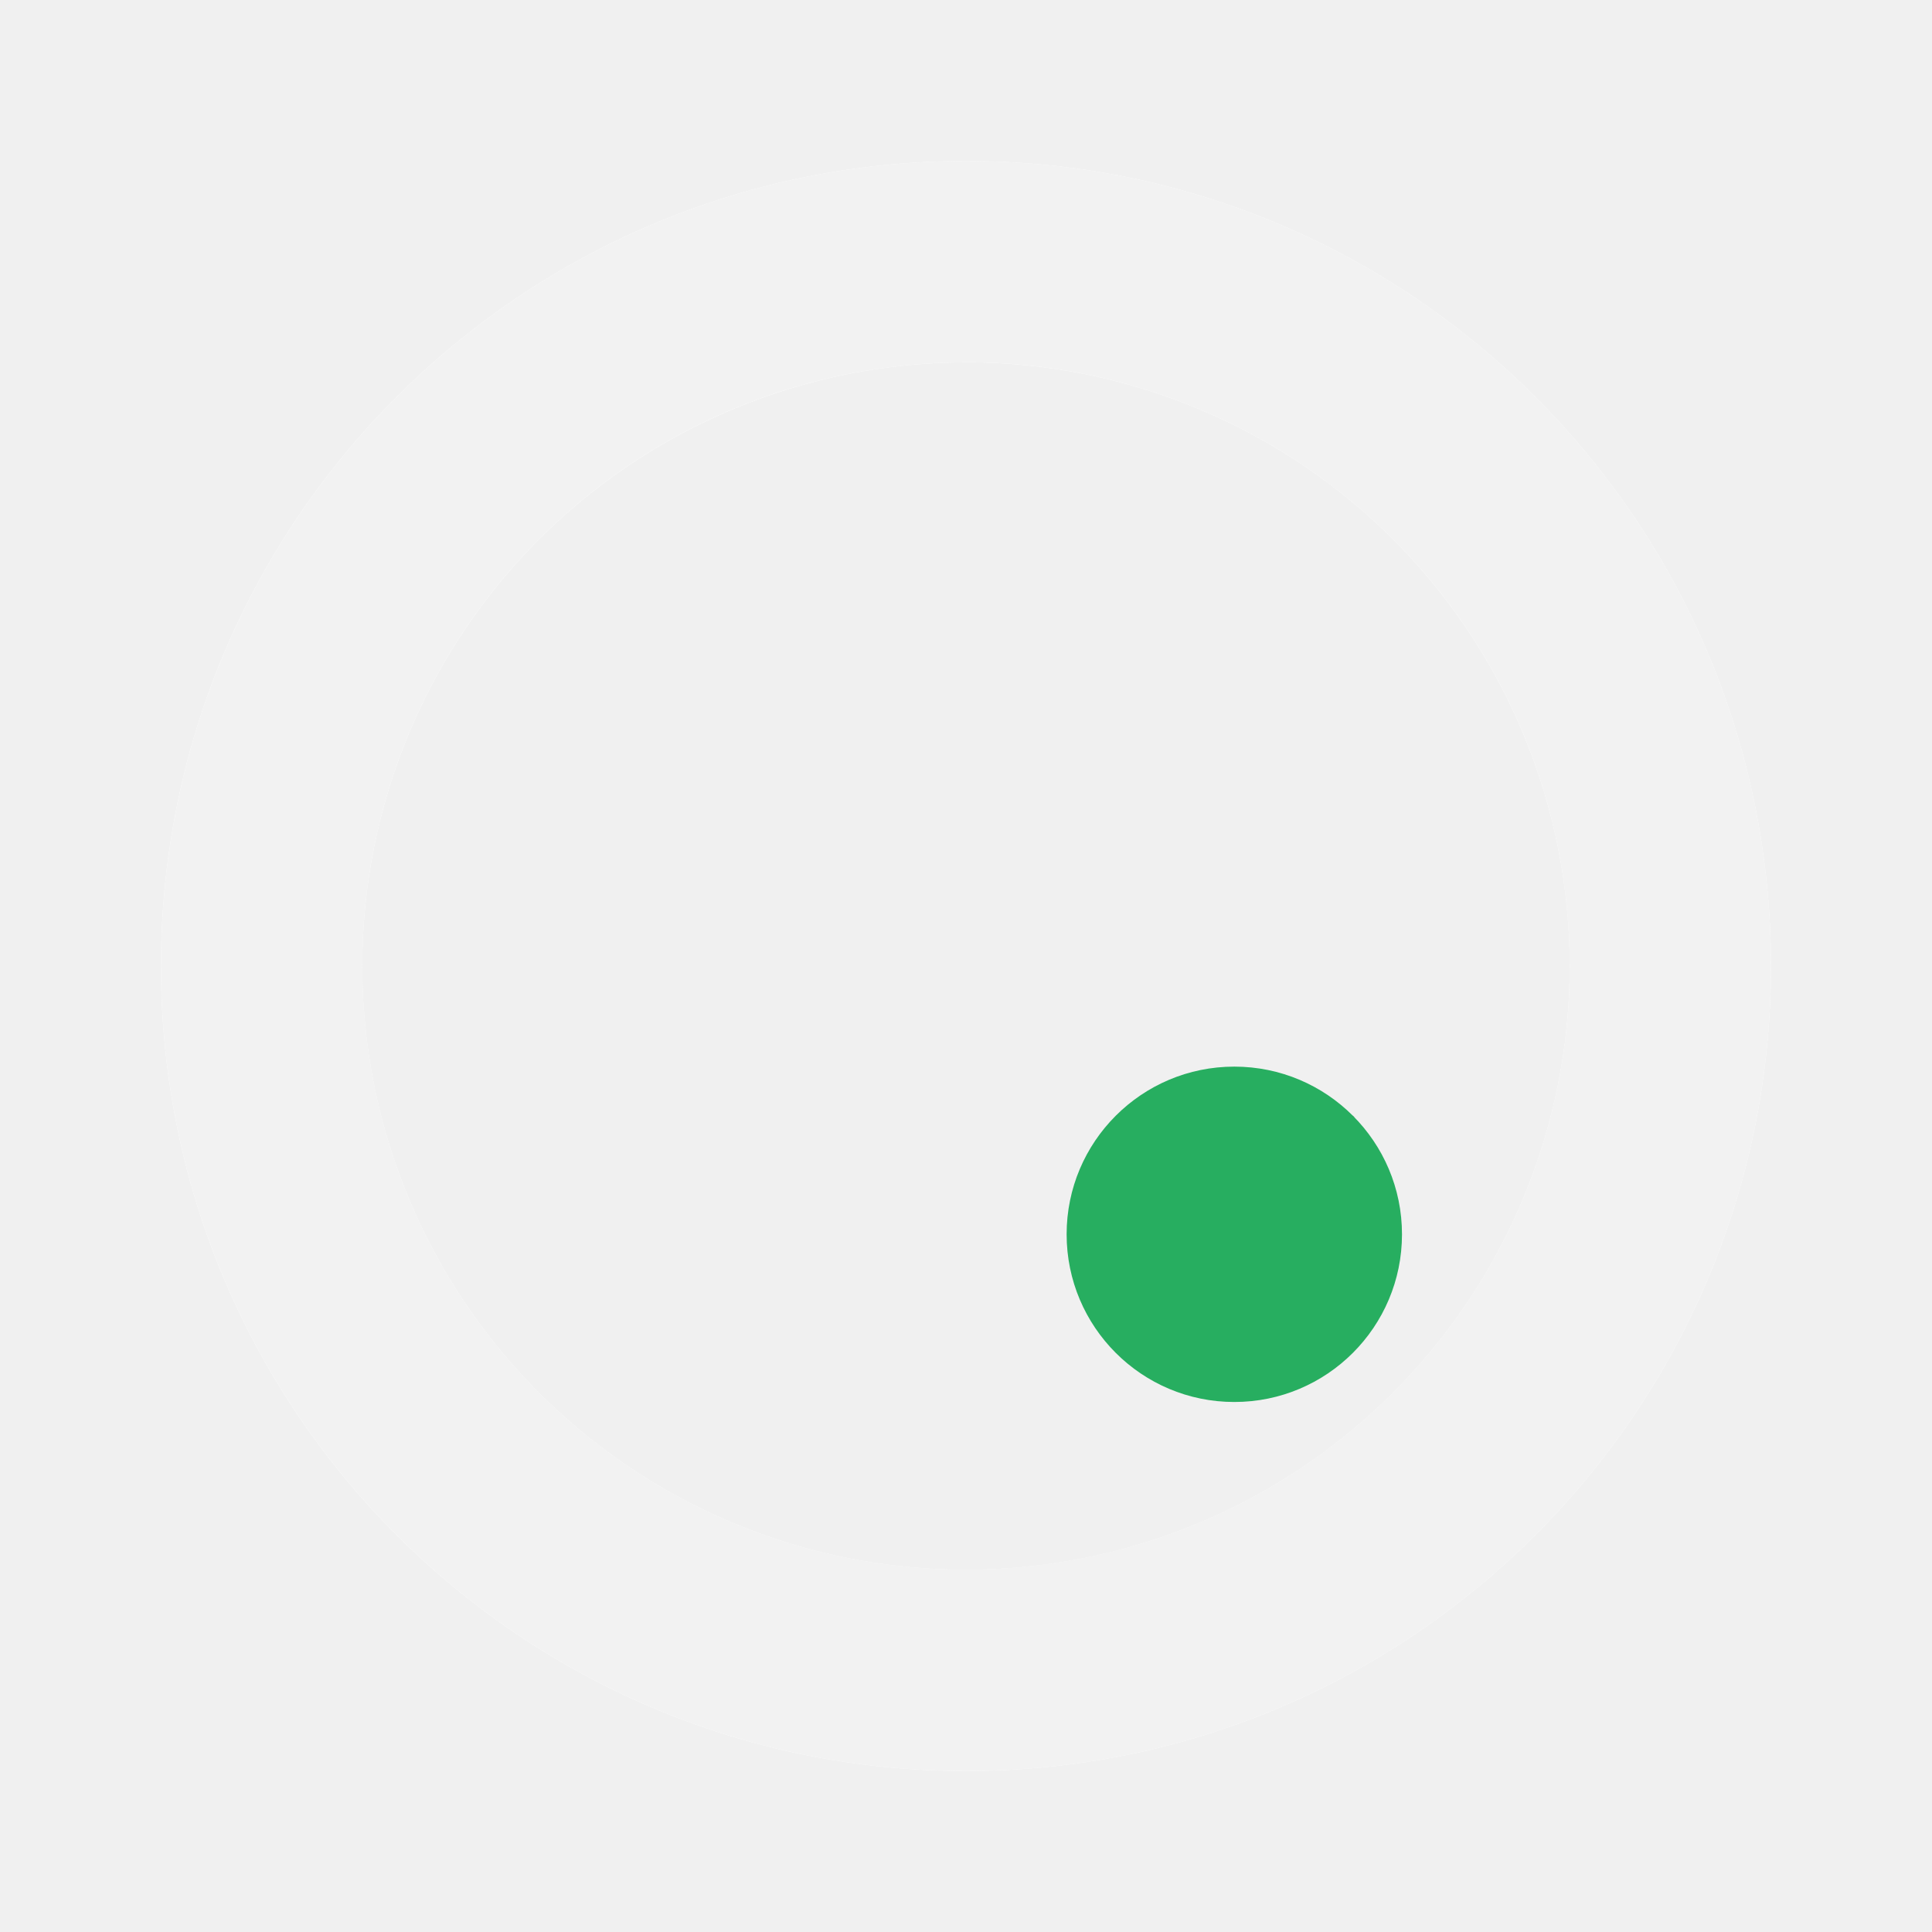
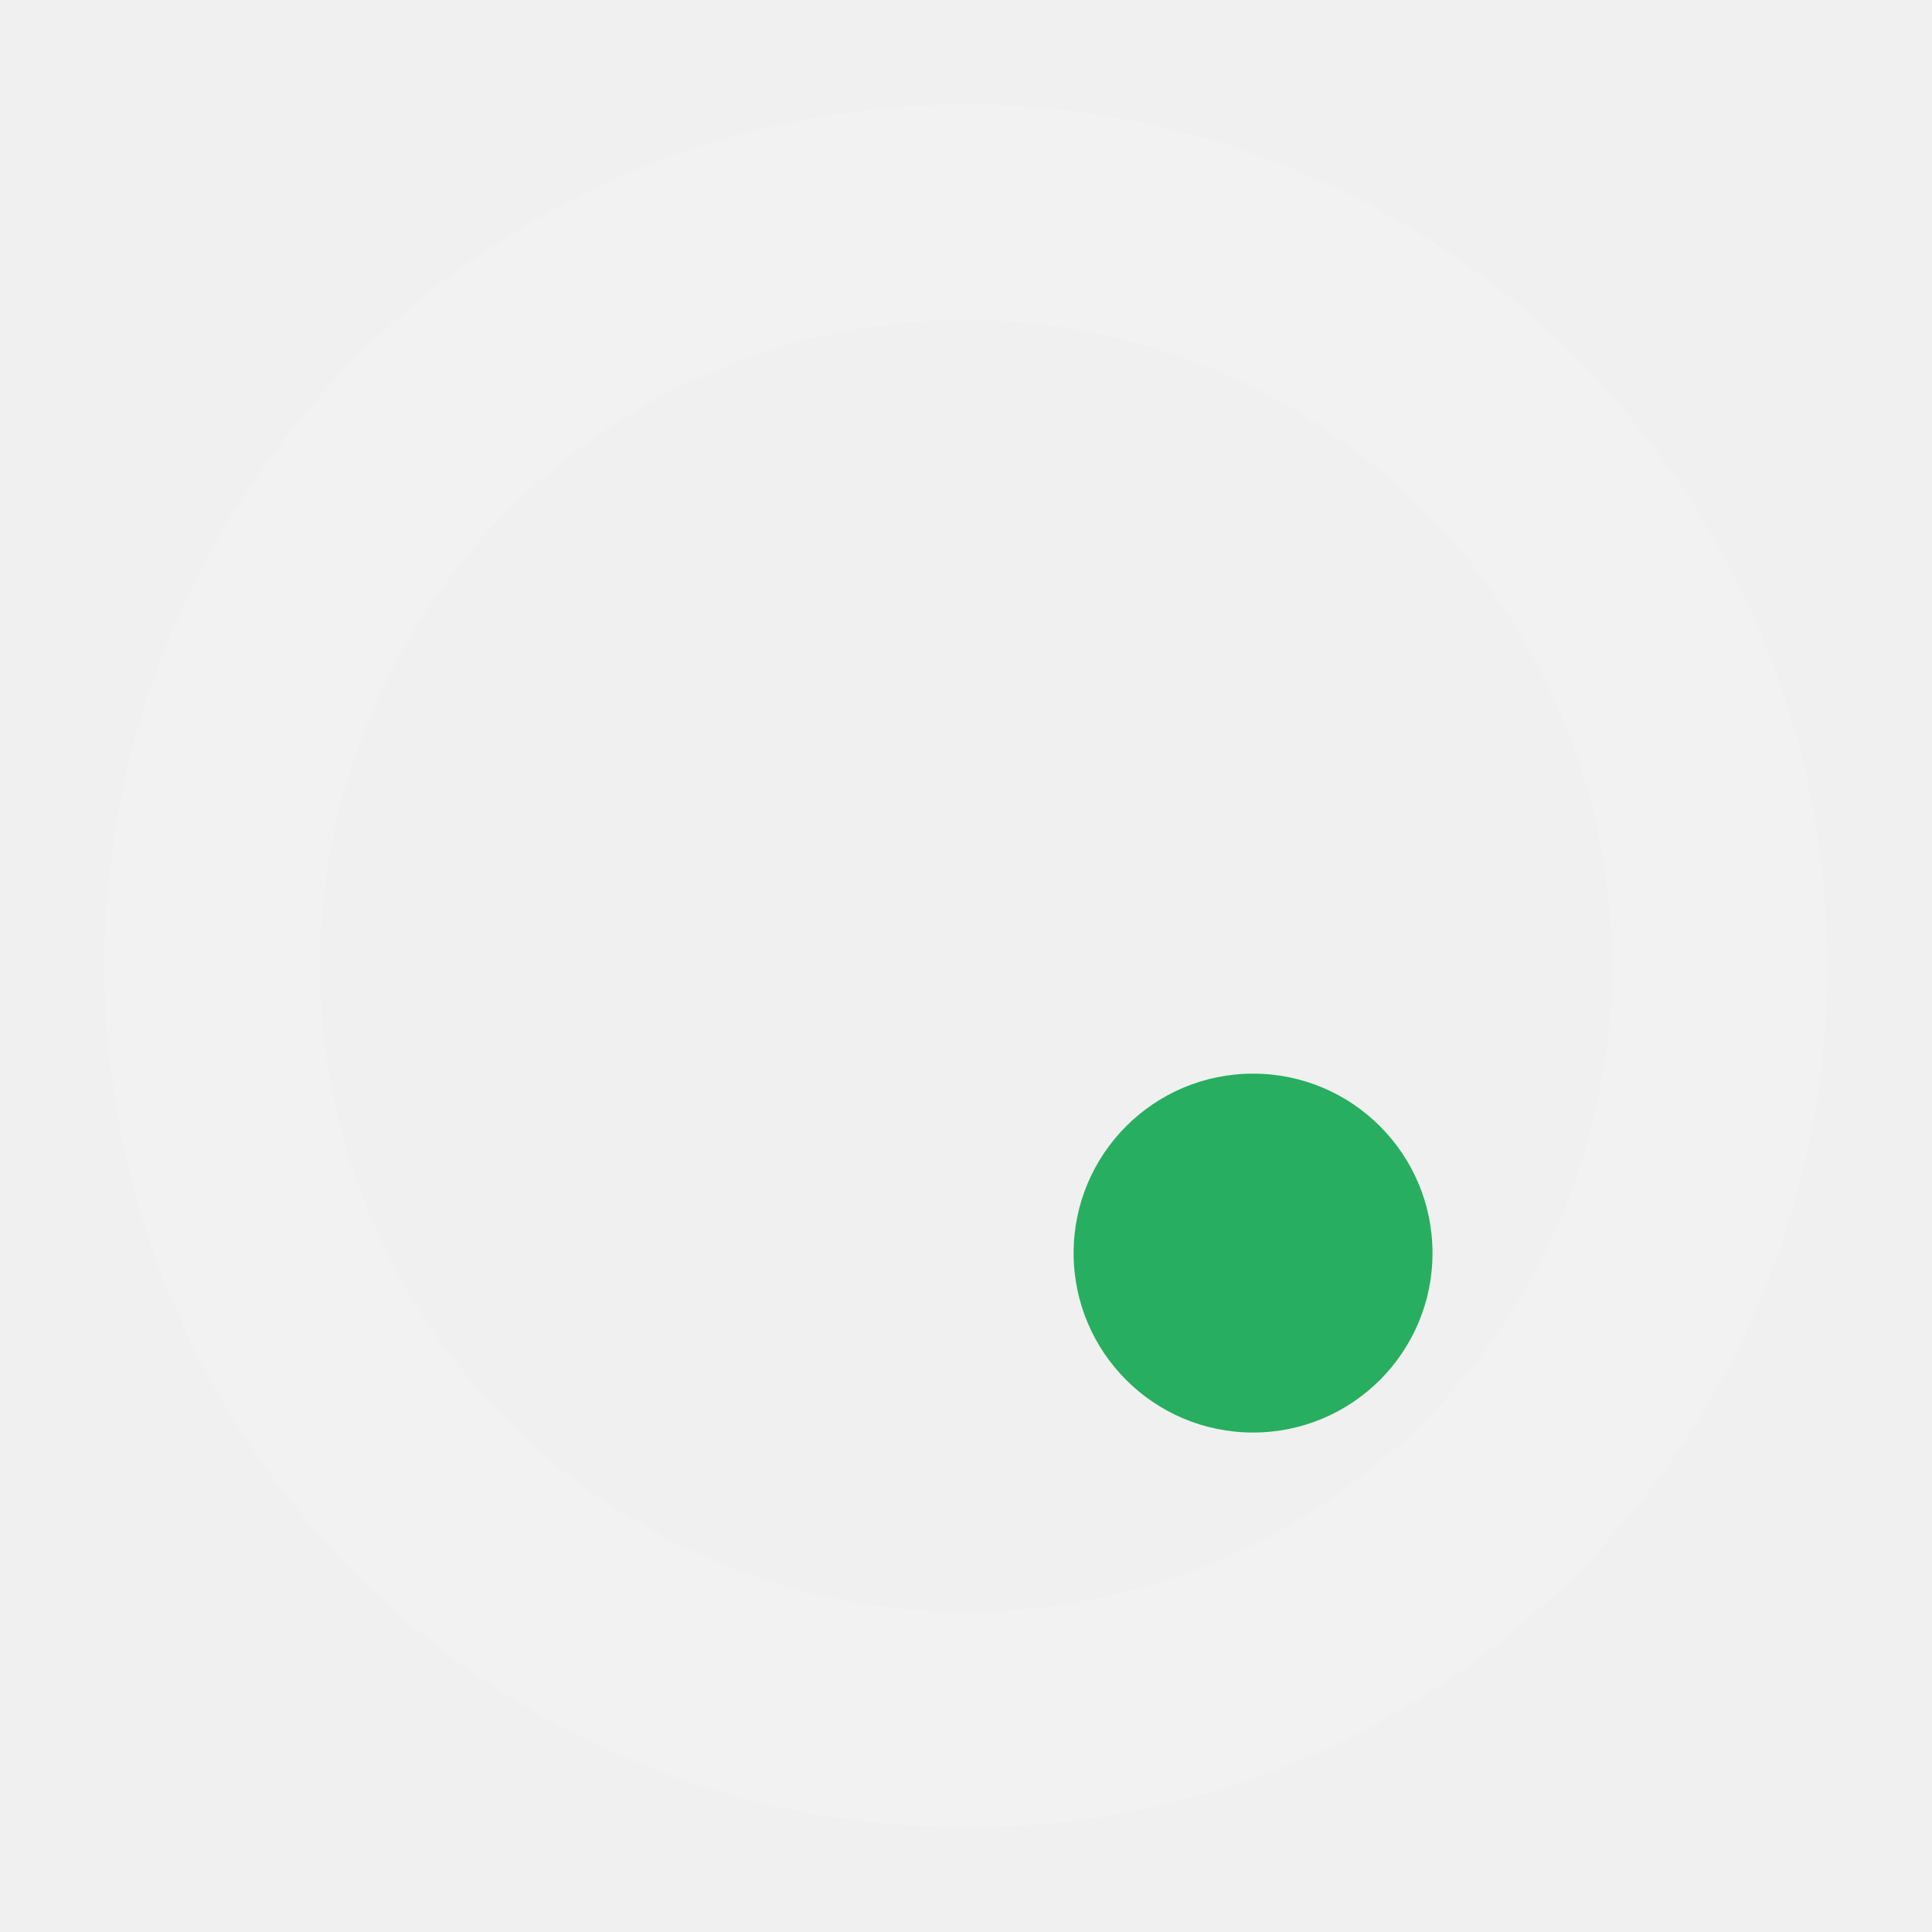
<svg xmlns="http://www.w3.org/2000/svg" id="svg2" height="24" width="24" version="1.1">
-   <g id="layer3" fill-rule="evenodd" transform="translate(0,-24)">
-     <g id="g6353" transform="matrix(.20833 0 0 .20833 -8 17.667)">
-       <path id="path6340" d="m96 40a48 48 0 0 0 -48 48 48 48 0 0 0 48 48 48 48 0 0 0 48 -48 48 48 0 0 0 -48 -48zm0 12a36 36 0 0 1 3.594 0.18 36 36 0 0 1 3.559 0.537 36 36 0 0 1 3.486 0.891 36 36 0 0 1 3.381 1.234 36 36 0 0 1 3.24 1.565 36 36 0 0 1 3.066 1.881 36 36 0 0 1 2.865 2.178 36 36 0 0 1 2.633 2.453 36 36 0 0 1 2.375 2.703 36 36 0 0 1 2.094 2.928 36 36 0 0 1 1.791 3.121 36 36 0 0 1 1.469 3.285 36 36 0 0 1 1.135 3.414 36 36 0 0 1 0.789 3.512 36 36 0 0 1 0.434 3.572 36 36 0 0 1 0.09 2.547 36 36 0 0 1 -0.18 3.594 36 36 0 0 1 -0.537 3.559 36 36 0 0 1 -0.891 3.486 36 36 0 0 1 -1.234 3.381 36 36 0 0 1 -1.564 3.24 36 36 0 0 1 -1.881 3.068 36 36 0 0 1 -2.178 2.863 36 36 0 0 1 -2.453 2.633 36 36 0 0 1 -2.703 2.375 36 36 0 0 1 -2.928 2.094 36 36 0 0 1 -3.121 1.791 36 36 0 0 1 -3.285 1.469 36 36 0 0 1 -3.414 1.135 36 36 0 0 1 -3.512 0.789 36 36 0 0 1 -3.572 0.434 36 36 0 0 1 -2.547 0.09 36 36 0 0 1 -3.594 -0.18 36 36 0 0 1 -3.559 -0.537 36 36 0 0 1 -3.486 -0.891 36 36 0 0 1 -3.381 -1.234 36 36 0 0 1 -3.24 -1.564 36 36 0 0 1 -3.066 -1.881 36 36 0 0 1 -2.865 -2.178 36 36 0 0 1 -2.633 -2.453 36 36 0 0 1 -2.375 -2.703 36 36 0 0 1 -2.094 -2.928 36 36 0 0 1 -1.791 -3.121 36 36 0 0 1 -1.469 -3.285 36 36 0 0 1 -1.135 -3.409 36 36 0 0 1 -0.789 -3.512 36 36 0 0 1 -0.433 -3.572 36 36 0 0 1 -0.09 -2.547 36 36 0 0 1 0.18 -3.594 36 36 0 0 1 0.537 -3.559 36 36 0 0 1 0.891 -3.486 36 36 0 0 1 1.234 -3.381 36 36 0 0 1 1.565 -3.24 36 36 0 0 1 1.881 -3.066 36 36 0 0 1 2.178 -2.865 36 36 0 0 1 2.453 -2.633 36 36 0 0 1 2.703 -2.375 36 36 0 0 1 2.928 -2.094 36 36 0 0 1 3.121 -1.791 36 36 0 0 1 3.285 -1.469 36 36 0 0 1 3.414 -1.135 36 36 0 0 1 3.512 -0.789 36 36 0 0 1 3.572 -0.434 36 36 0 0 1 2.547 -0.089z" fill="#ffffff" />
-     </g>
-     <g>
-       <circle id="path6338" cx="15.333" cy="39.333" r="2.083" fill="#27ae60" />
-       <path id="path6443" d="m12 26a10 10 0 0 0 -10 10 10 10 0 0 0 10 10 10 10 0 0 0 10 -10 10 10 0 0 0 -10 -10zm0 2.5a7.5 7.5 0 0 1 0.749 0.037 7.5 7.5 0 0 1 0.741 0.112 7.5 7.5 0 0 1 0.726 0.186 7.5 7.5 0 0 1 0.704 0.257 7.5 7.5 0 0 1 0.675 0.326 7.5 7.5 0 0 1 0.639 0.392 7.5 7.5 0 0 1 0.597 0.454 7.5 7.5 0 0 1 0.549 0.511 7.5 7.5 0 0 1 0.495 0.563 7.5 7.5 0 0 1 0.436 0.61 7.5 7.5 0 0 1 0.373 0.65 7.5 7.5 0 0 1 0.306 0.684 7.5 7.5 0 0 1 0.236 0.711 7.5 7.5 0 0 1 0.164 0.732 7.5 7.5 0 0 1 0.09 0.744 7.5 7.5 0 0 1 0.019 0.531 7.5 7.5 0 0 1 -0.037 0.749 7.5 7.5 0 0 1 -0.112 0.741 7.5 7.5 0 0 1 -0.186 0.726 7.5 7.5 0 0 1 -0.257 0.704 7.5 7.5 0 0 1 -0.326 0.675 7.5 7.5 0 0 1 -0.392 0.639 7.5 7.5 0 0 1 -0.454 0.597 7.5 7.5 0 0 1 -0.511 0.548 7.5 7.5 0 0 1 -0.563 0.495 7.5 7.5 0 0 1 -0.61 0.436 7.5 7.5 0 0 1 -0.65 0.373 7.5 7.5 0 0 1 -0.684 0.306 7.5 7.5 0 0 1 -0.711 0.236 7.5 7.5 0 0 1 -0.732 0.164 7.5 7.5 0 0 1 -0.744 0.09 7.5 7.5 0 0 1 -0.531 0.019 7.5 7.5 0 0 1 -0.749 -0.037 7.5 7.5 0 0 1 -0.741 -0.111 7.5 7.5 0 0 1 -0.726 -0.186 7.5 7.5 0 0 1 -0.704 -0.257 7.5 7.5 0 0 1 -0.675 -0.326 7.5 7.5 0 0 1 -0.639 -0.392 7.5 7.5 0 0 1 -0.597 -0.454 7.5 7.5 0 0 1 -0.548 -0.511 7.5 7.5 0 0 1 -0.495 -0.563 7.5 7.5 0 0 1 -0.436 -0.61 7.5 7.5 0 0 1 -0.373 -0.65 7.5 7.5 0 0 1 -0.306 -0.684 7.5 7.5 0 0 1 -0.236 -0.712 7.5 7.5 0 0 1 -0.164 -0.731 7.5 7.5 0 0 1 -0.09 -0.744 7.5 7.5 0 0 1 -0.019 -0.531 7.5 7.5 0 0 1 0.037 -0.749 7.5 7.5 0 0 1 0.112 -0.741 7.5 7.5 0 0 1 0.186 -0.726 7.5 7.5 0 0 1 0.257 -0.704 7.5 7.5 0 0 1 0.326 -0.675 7.5 7.5 0 0 1 0.392 -0.639 7.5 7.5 0 0 1 0.454 -0.597 7.5 7.5 0 0 1 0.511 -0.548 7.5 7.5 0 0 1 0.563 -0.495 7.5 7.5 0 0 1 0.61 -0.436 7.5 7.5 0 0 1 0.65 -0.373 7.5 7.5 0 0 1 0.684 -0.306 7.5 7.5 0 0 1 0.711 -0.236 7.5 7.5 0 0 1 0.732 -0.164 7.5 7.5 0 0 1 0.744 -0.09 7.5 7.5 0 0 1 0.531 -0.019z" fill="#f2f2f2" />
-       <path id="path6598" d="m16.828 37.882-0.022-0.022-0.001 0.001a2.083 2.083 0 0 1 0.022 0.021z" fill="#000000" />
+   <g id="layer3" fill-rule="evenodd" transform="matrix(.12588 0 0 .12588 -.084706 18.042)">
+     <g id="g7">
+       <circle id="path6338" cy="-19.667" cx="124.33" r="17.708" fill="#27ae60" />
+       <path id="path6443" fill="#f2f2f2" d="m96-133a85 85 0 0 0 -85 85 85 85 0 0 0 85 85 85 85 0 0 0 85 -85 85 85 0 0 0 -85 -85zm0 21.25a63.75 63.75 0 0 1 6.364 0.318 63.75 63.75 0 0 1 6.302 0.951 63.75 63.75 0 0 1 6.174 1.577 63.75 63.75 0 0 1 5.987 2.186 63.75 63.75 0 0 1 5.738 2.77 63.75 63.75 0 0 1 5.43 3.331 63.75 63.75 0 0 1 5.074 3.856 63.75 63.75 0 0 1 4.662 4.344 63.75 63.75 0 0 1 4.206 4.787 63.75 63.75 0 0 1 3.708 5.184 63.75 63.75 0 0 1 3.172 5.527 63.75 63.75 0 0 1 2.601 5.817 63.75 63.75 0 0 1 2.01 6.046 63.75 63.75 0 0 1 1.397 6.219 63.75 63.75 0 0 1 0.768 6.326 63.75 63.75 0 0 1 0.159 4.51 63.75 63.75 0 0 1 -0.318 6.364 63.75 63.75 0 0 1 -0.951 6.302 63.75 63.75 0 0 1 -1.577 6.174 63.75 63.75 0 0 1 -2.186 5.987 63.75 63.75 0 0 1 -2.77 5.738 63.75 63.75 0 0 1 -3.331 5.434 63.75 63.75 0 0 1 -3.856 5.07 63.75 63.75 0 0 1 -4.344 4.662 63.75 63.75 0 0 1 -4.787 4.206 63.75 63.75 0 0 1 -5.184 3.708 63.75 63.75 0 0 1 -5.527 3.172 63.75 63.75 0 0 1 -5.817 2.601 63.75 63.75 0 0 1 -6.046 2.01 63.75 63.75 0 0 1 -6.219 1.397 63.75 63.75 0 0 1 -6.326 0.768 63.75 63.75 0 0 1 -4.51 0.159 63.75 63.75 0 0 1 -6.364 -0.318 63.75 63.75 0 0 1 -6.302 -0.951 63.75 63.75 0 0 1 -6.176 -1.587 63.75 63.75 0 0 1 -5.987 -2.185 63.75 63.75 0 0 1 -5.738 -2.771 63.75 63.75 0 0 1 -5.43 -3.331 63.75 63.75 0 0 1 -5.074 -3.856 63.75 63.75 0 0 1 -4.662 -4.344 63.75 63.75 0 0 1 -4.206 -4.787 63.75 63.75 0 0 1 -3.708 -5.184 63.75 63.75 0 0 1 -3.172 -5.527 63.75 63.75 0 0 1 -2.601 -5.817 63.75 63.75 0 0 1 -2.009 -6.046 63.75 63.75 0 0 1 -1.397 -6.219 63.75 63.75 0 0 1 -0.768 -6.326 63.75 63.75 0 0 1 -0.159 -4.51 63.75 63.75 0 0 1 0.318 -6.364 63.75 63.75 0 0 1 0.951 -6.302 63.75 63.75 0 0 1 1.577 -6.174 63.75 63.75 0 0 1 2.186 -5.987 63.75 63.75 0 0 1 2.77 -5.738 63.75 63.75 0 0 1 3.331 -5.43 63.75 63.75 0 0 1 3.856 -5.074 63.75 63.75 0 0 1 4.344 -4.662 63.75 63.75 0 0 1 4.787 -4.206 63.75 63.75 0 0 1 5.184 -3.708 63.75 63.75 0 0 1 5.527 -3.172 63.75 63.75 0 0 1 5.817 -2.601 63.75 63.75 0 0 1 6.046 -2.01 63.75 63.75 0 0 1 6.219 -1.397 63.75 63.75 0 0 1 6.326 -0.768 63.75 63.75 0 0 1 4.51 -0.159z" />
    </g>
  </g>
</svg>
